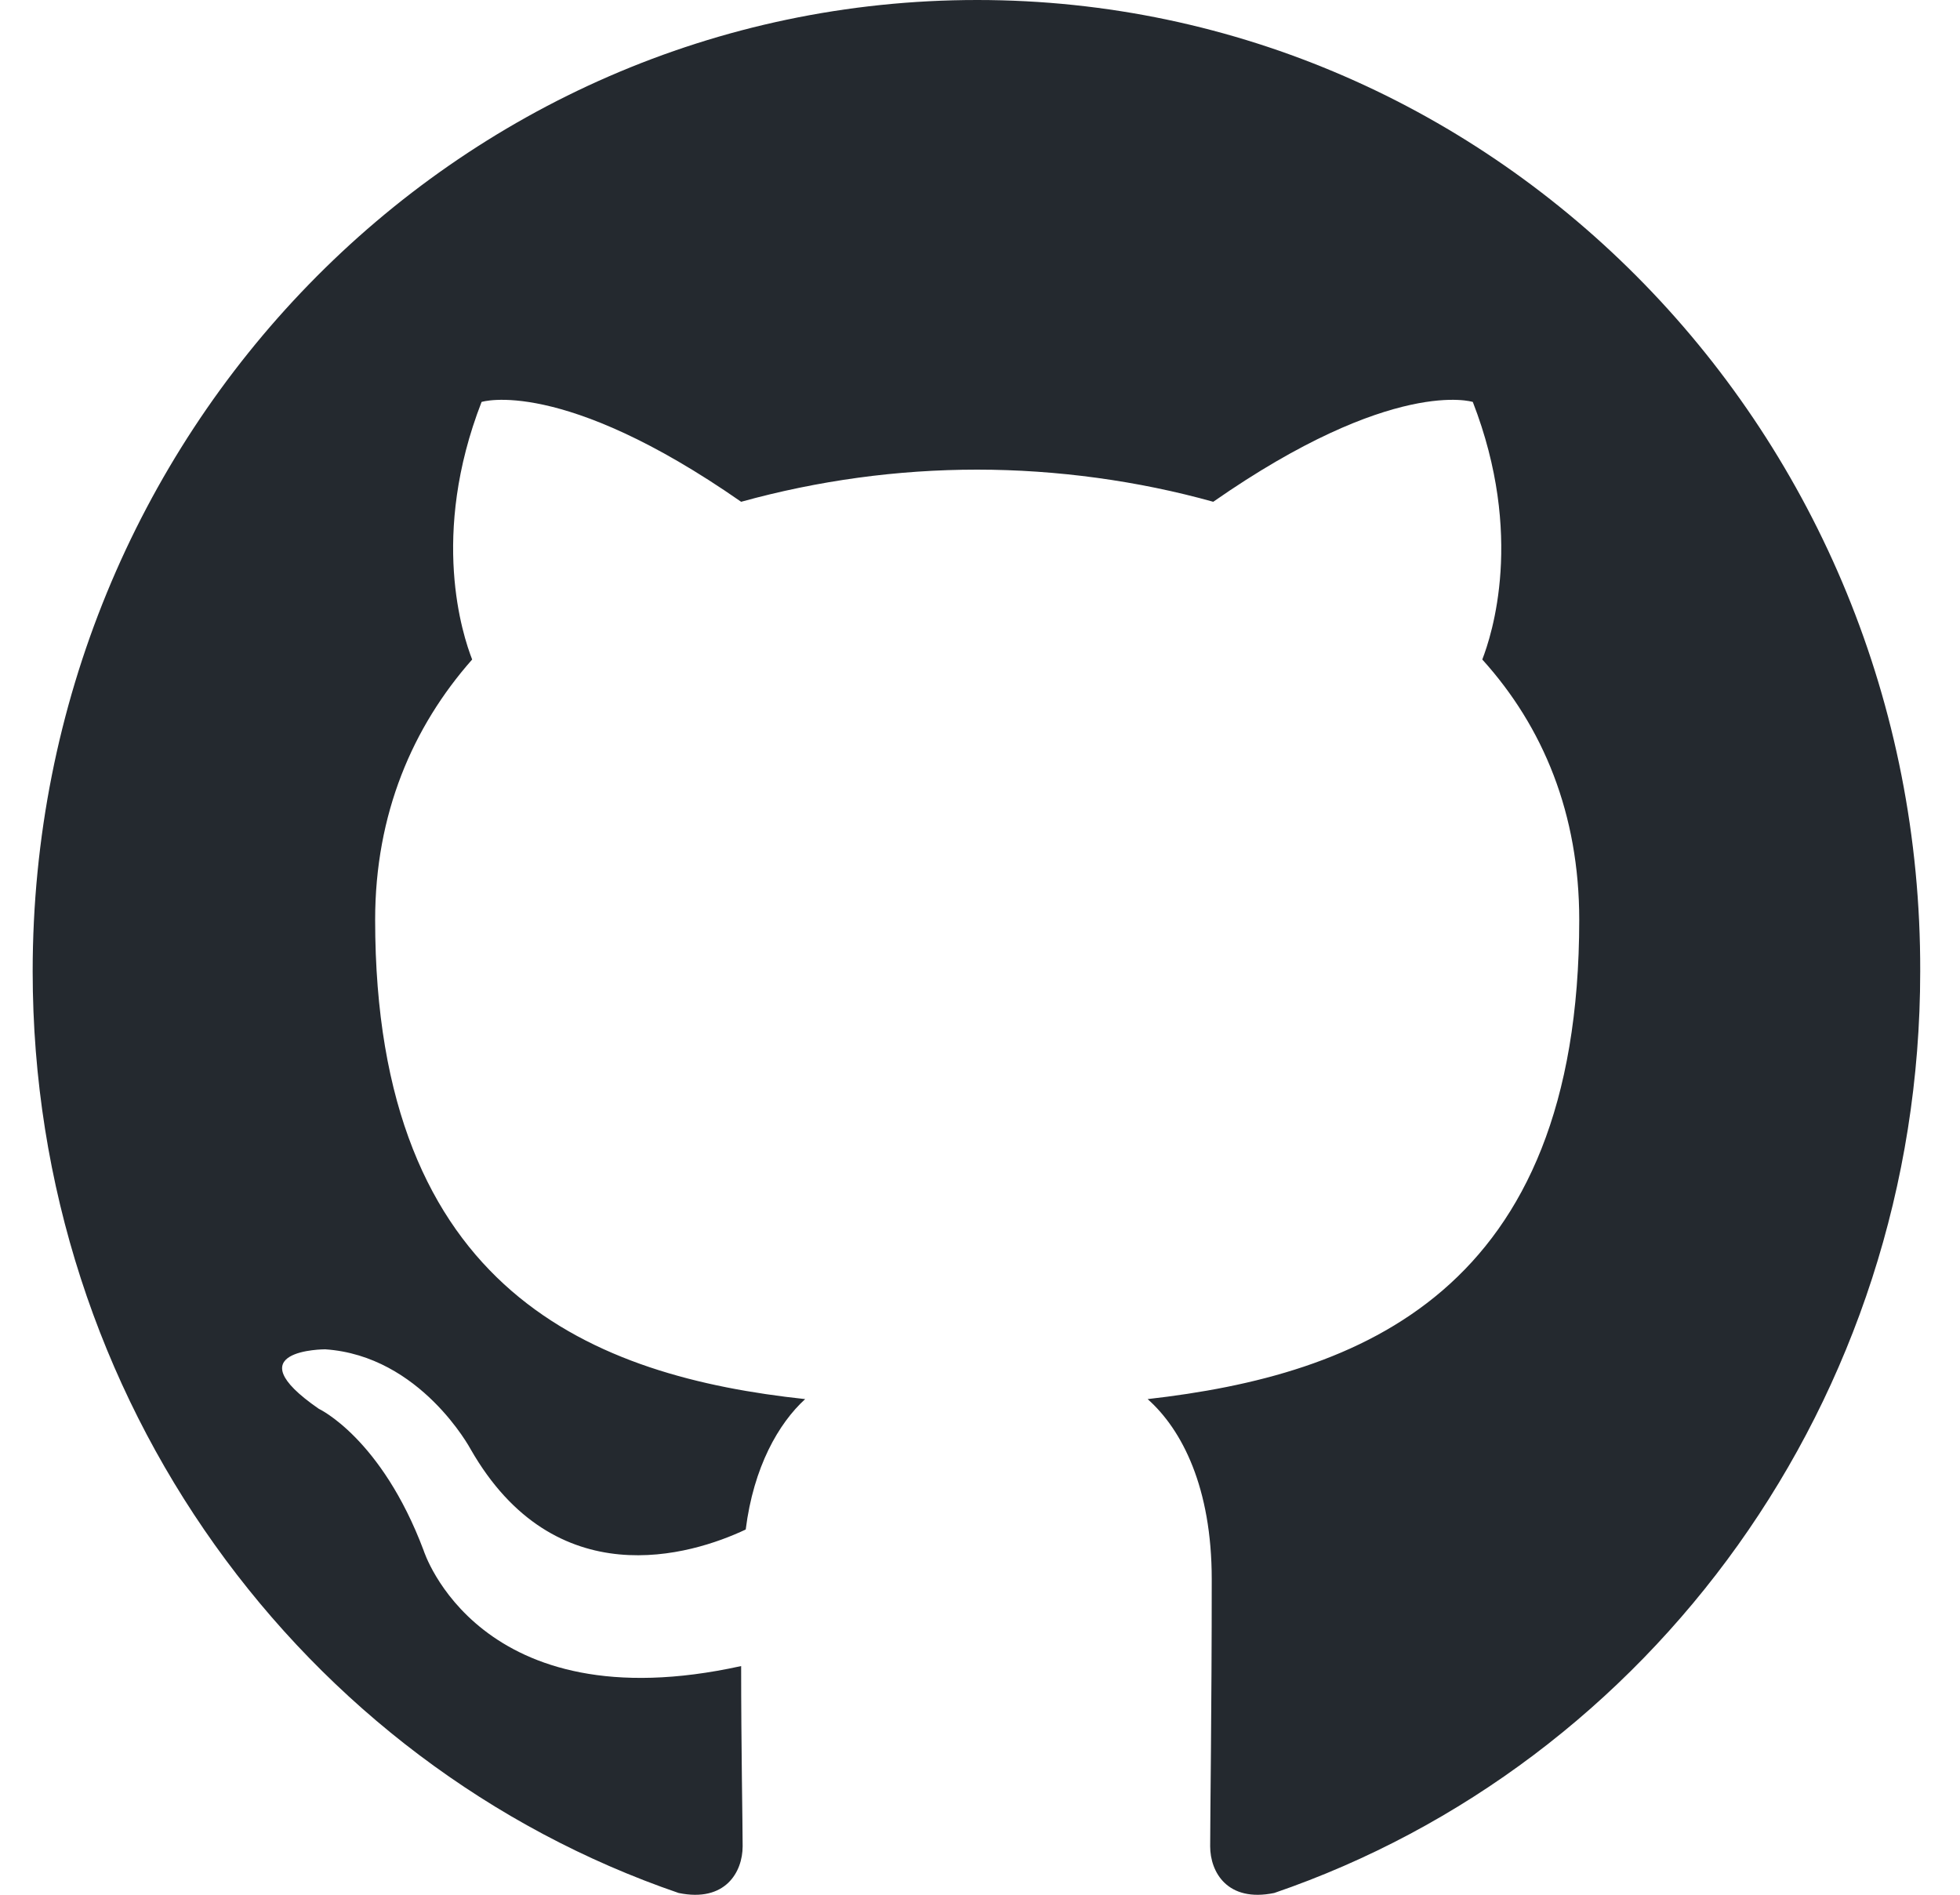
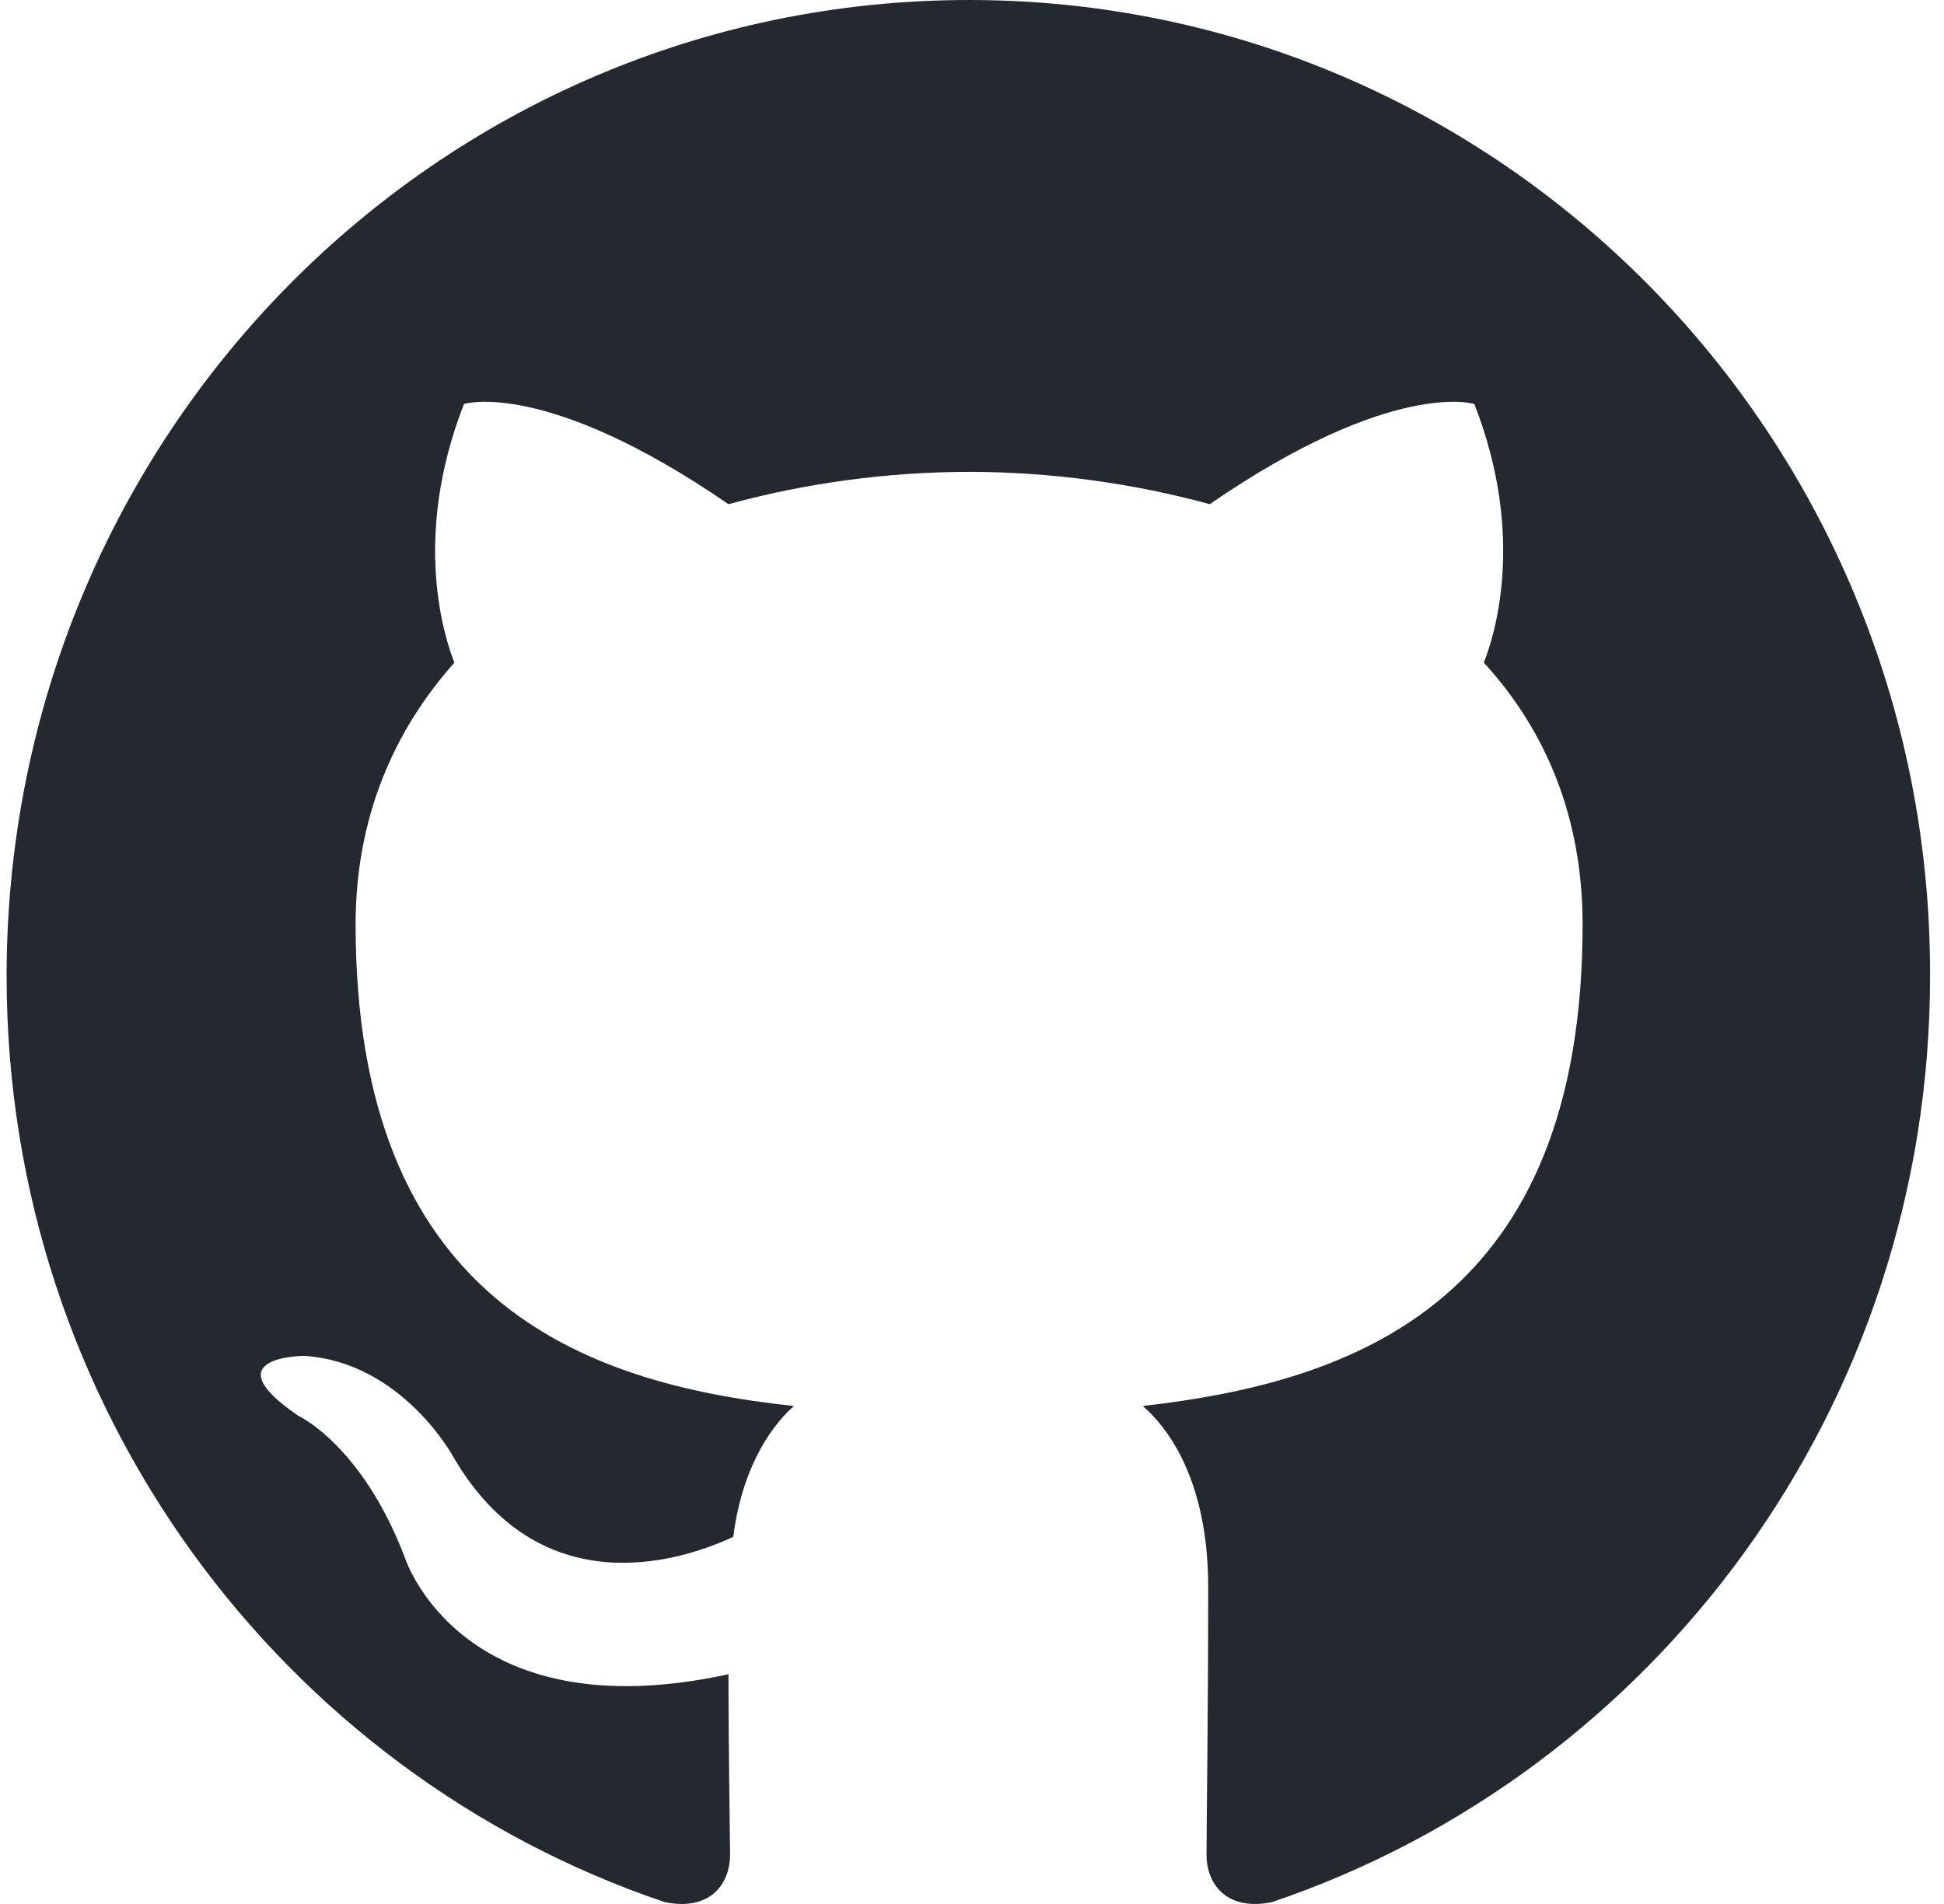
- <svg xmlns="http://www.w3.org/2000/svg" width="30px" height="29px" viewBox="0 0 29 29" version="1.1">
+ <svg xmlns="http://www.w3.org/2000/svg" width="98px" height="96px" viewBox="0 0 73 72" version="1.1">
  <g id="surface1">
-     <path style=" stroke:none;fill-rule:evenodd;fill:rgb(14.118%,16.078%,18.431%);fill-opacity:1;" d="M 14.457 0 C 6.461 0 0 6.645 0 14.867 C 0 21.441 4.141 27.004 9.887 28.973 C 10.602 29.121 10.867 28.652 10.867 28.258 C 10.867 27.914 10.844 26.73 10.844 25.5 C 6.82 26.387 5.984 23.73 5.984 23.73 C 5.336 22.008 4.379 21.562 4.379 21.562 C 3.062 20.652 4.477 20.652 4.477 20.652 C 5.938 20.75 6.703 22.18 6.703 22.18 C 7.996 24.441 10.078 23.805 10.914 23.41 C 11.035 22.449 11.418 21.785 11.824 21.414 C 8.617 21.07 5.242 19.789 5.242 14.078 C 5.242 12.457 5.816 11.125 6.727 10.094 C 6.582 9.723 6.078 8.195 6.871 6.152 C 6.871 6.152 8.09 5.762 10.844 7.68 C 12.02 7.355 13.234 7.188 14.457 7.188 C 15.676 7.188 16.922 7.359 18.07 7.68 C 20.824 5.762 22.043 6.152 22.043 6.152 C 22.836 8.195 22.332 9.723 22.188 10.094 C 23.121 11.125 23.672 12.457 23.672 14.078 C 23.672 19.789 20.297 21.047 17.066 21.414 C 17.594 21.883 18.047 22.77 18.047 24.172 C 18.047 26.164 18.023 27.766 18.023 28.258 C 18.023 28.652 18.285 29.121 19.004 28.973 C 24.75 27.004 28.891 21.441 28.891 14.867 C 28.914 6.645 22.426 0 14.457 0 Z M 14.457 0 " />
+     <path style=" stroke:none;fill-rule:evenodd;fill:rgb(14.118%,16.078%,18.431%);fill-opacity:1;" d="M 36.391 0 C 16.27 0 0 16.5 0 36.914 C 0 53.23 10.422 67.043 24.883 71.93 C 26.691 72.297 27.352 71.137 27.352 70.16 C 27.352 69.305 27.293 66.371 27.293 63.312 C 17.172 65.516 15.062 58.914 15.062 58.914 C 13.438 54.637 11.023 53.535 11.023 53.535 C 7.711 51.273 11.266 51.273 11.266 51.273 C 14.941 51.52 16.871 55.062 16.871 55.062 C 20.125 60.684 25.367 59.098 27.473 58.117 C 27.773 55.734 28.738 54.086 29.766 53.168 C 21.691 52.312 13.195 49.137 13.195 34.957 C 13.195 30.922 14.641 27.625 16.93 25.059 C 16.57 24.141 15.305 20.352 17.293 15.277 C 17.293 15.277 20.363 14.301 27.293 19.066 C 30.258 18.258 33.316 17.848 36.391 17.844 C 39.465 17.844 42.598 18.273 45.488 19.066 C 52.418 14.301 55.492 15.277 55.492 15.277 C 57.48 20.352 56.215 24.141 55.852 25.059 C 58.203 27.625 59.586 30.922 59.586 34.957 C 59.586 49.137 51.094 52.25 42.957 53.168 C 44.285 54.328 45.43 56.531 45.43 60.012 C 45.43 64.965 45.367 68.938 45.367 70.156 C 45.367 71.137 46.031 72.297 47.84 71.93 C 62.297 67.039 72.723 53.23 72.723 36.914 C 72.781 16.5 56.453 0 36.391 0 Z M 36.391 0 " />
  </g>
</svg>
